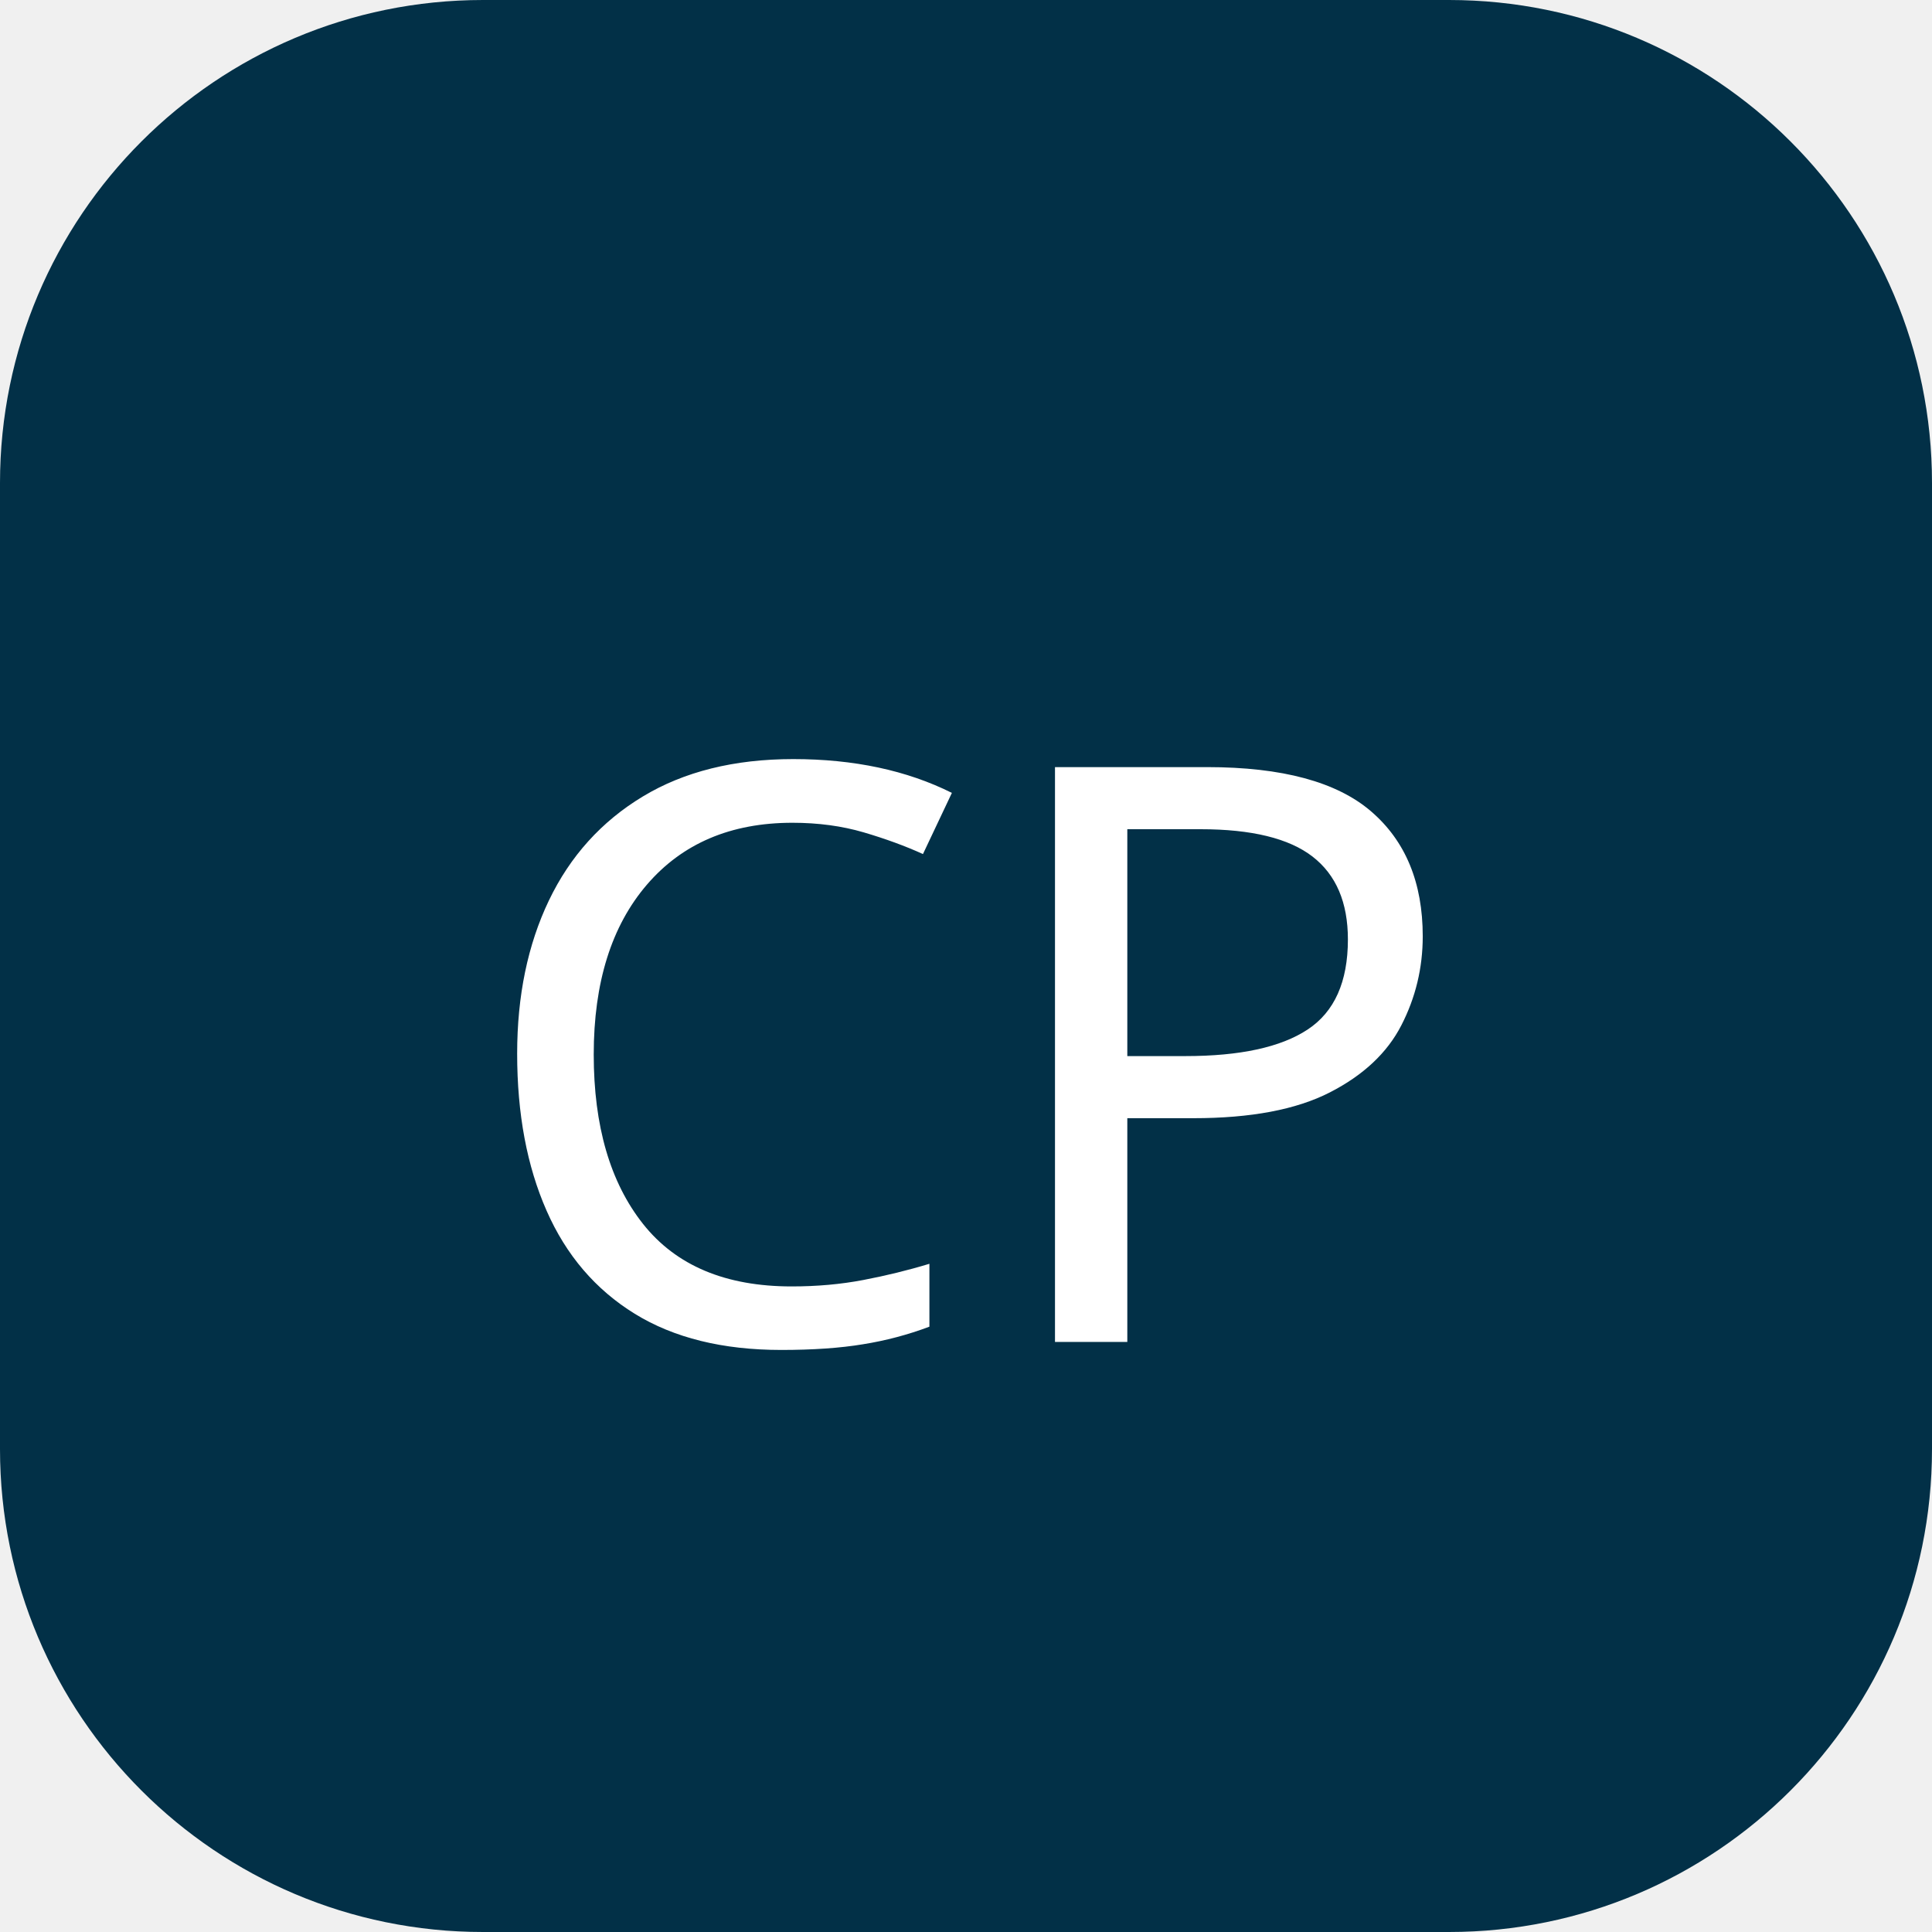
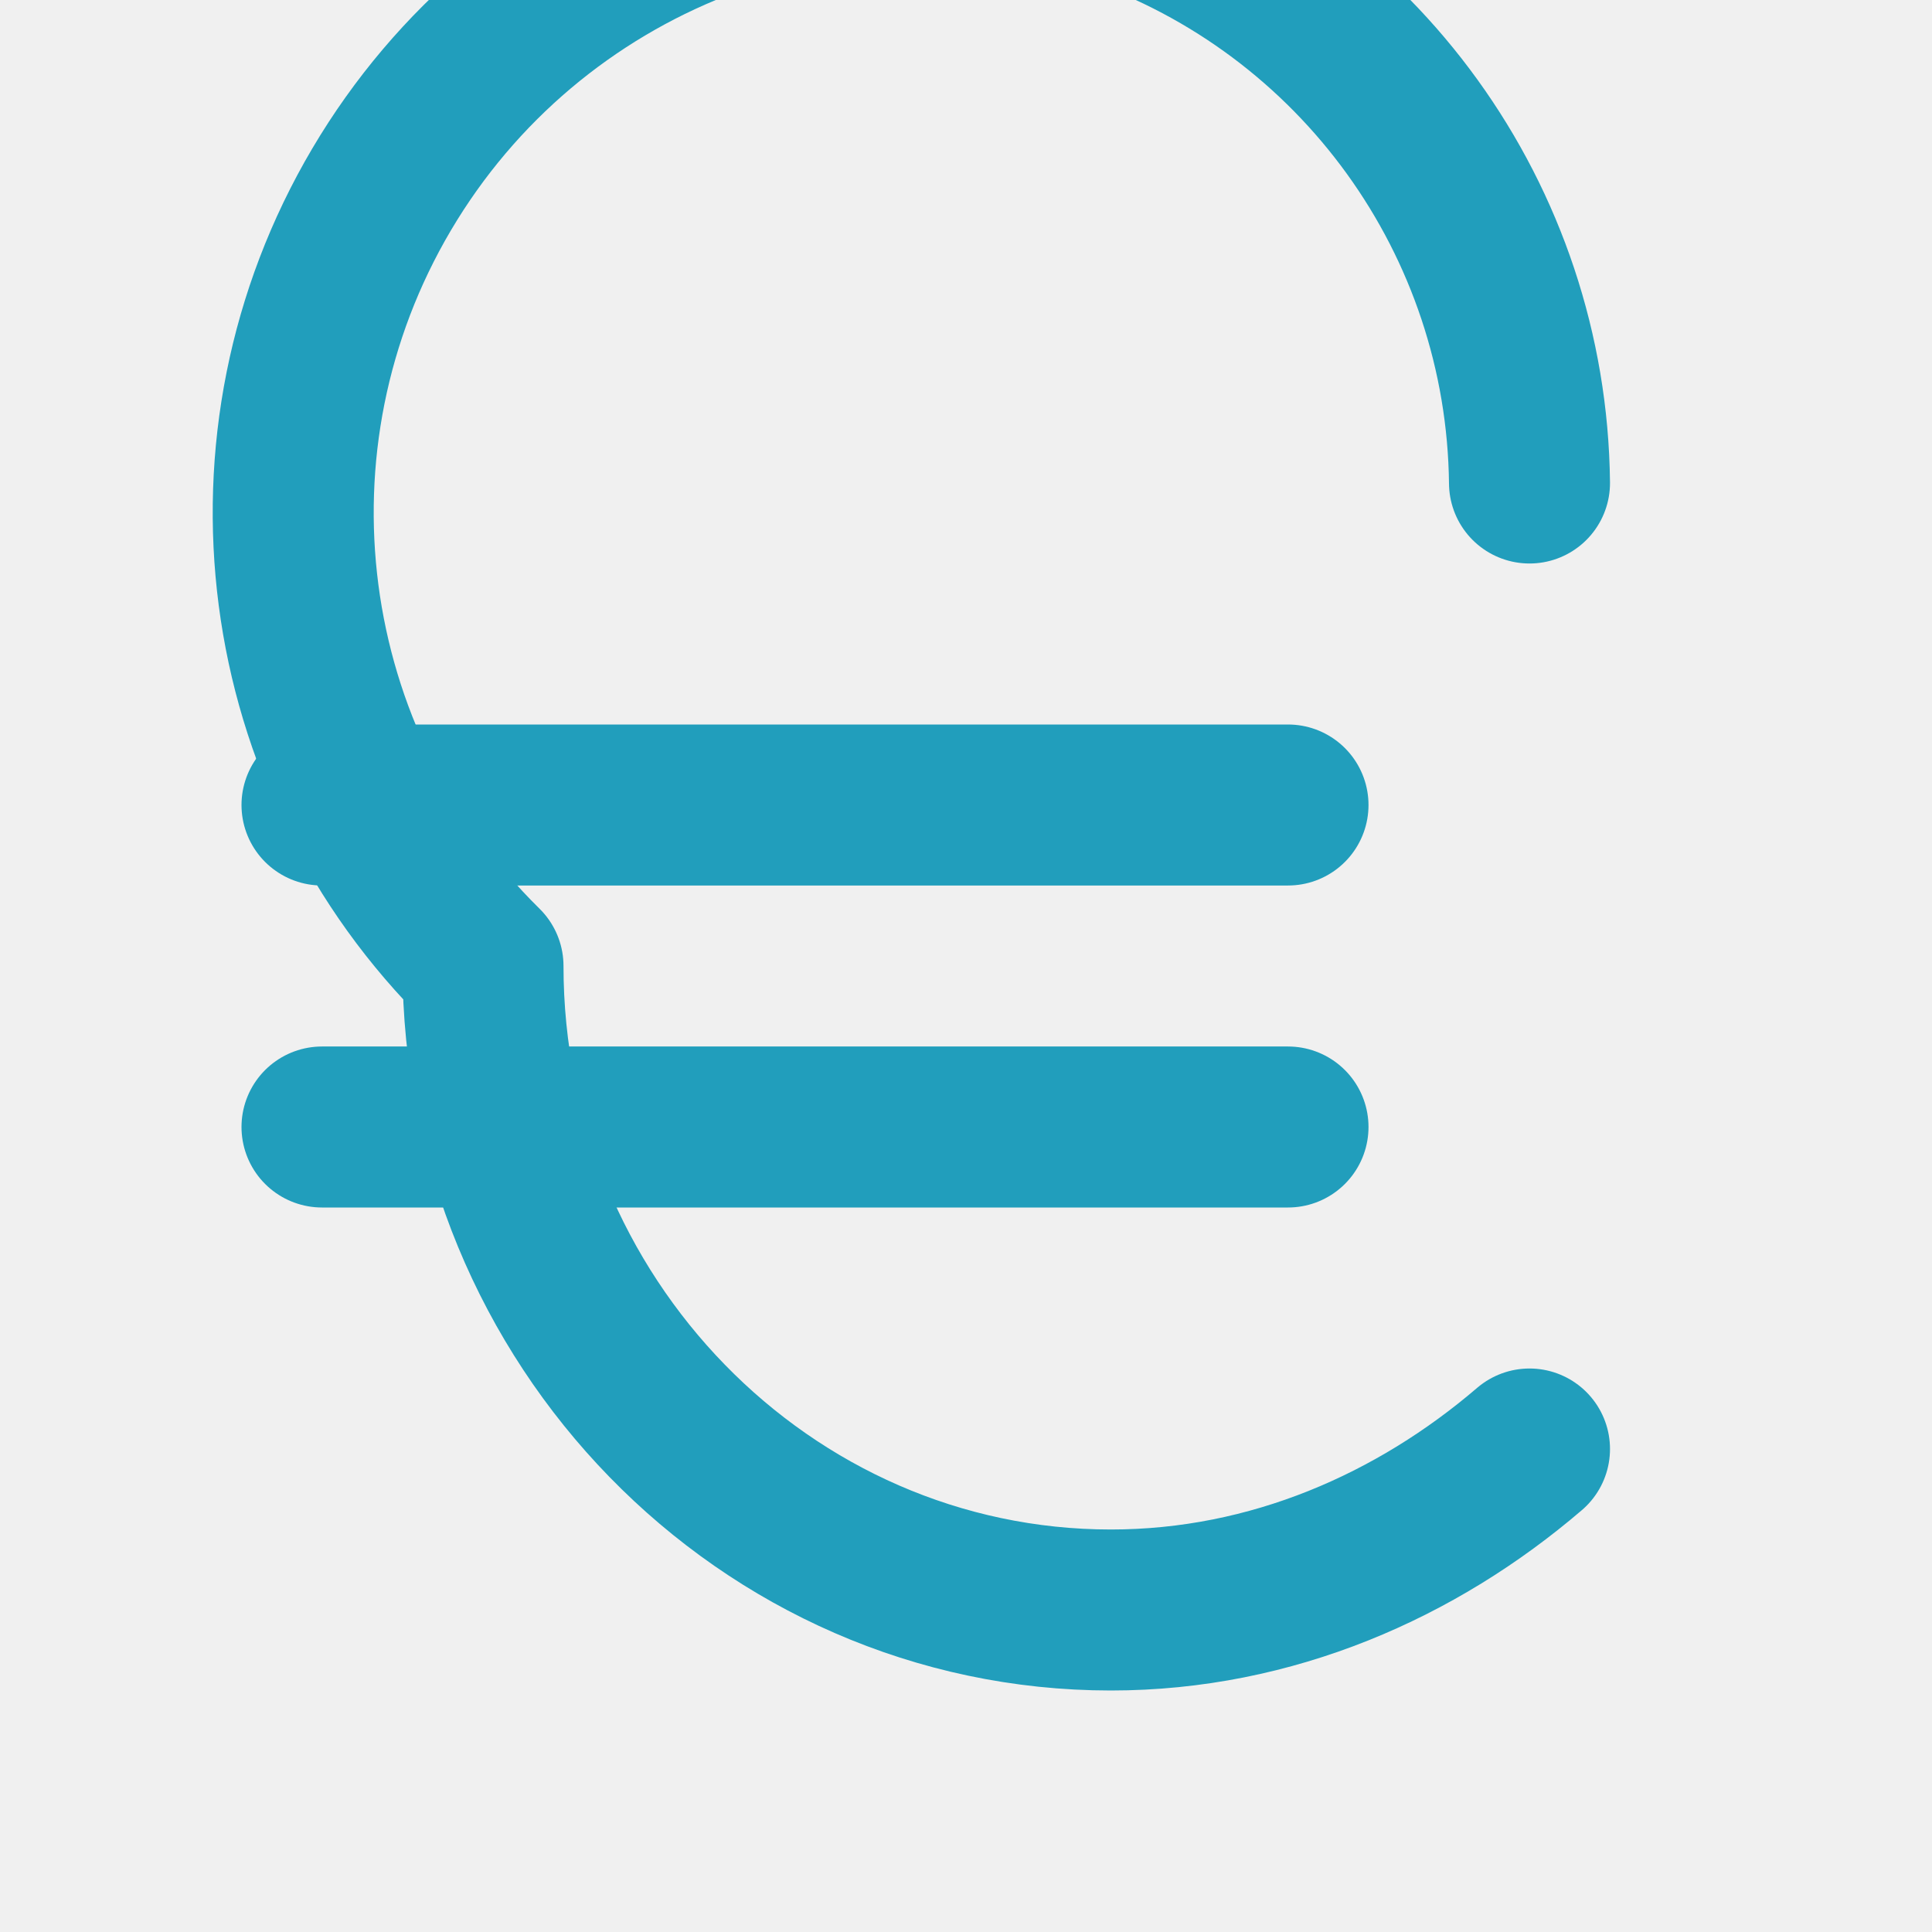
- <svg xmlns="http://www.w3.org/2000/svg" viewBox="0 0 192 192" width="192" height="192">
-   <rect width="192" height="192" rx="48" fill="#023047" />
-   <text x="50%" y="55%" dominant-baseline="middle" text-anchor="middle" font-family="sans-serif" font-size="80" fill="#fff">CP</text>
+ <svg xmlns="http://www.w3.org/2000/svg" width="192" height="192" viewBox="0 0 24 24" fill="none" stroke="#219ebc" stroke-width="2" stroke-linecap="round" stroke-linejoin="round" class="lucide lucide-euro">
+   <path d="M4 10h12" />
+   <path d="M4 14h12" />
+   <path d="M19 6a7.7 7.7 0 0 0-5.2-7.2A7.9 7.9 0 0 0 6 12c0 4.4 3.5 8 7.8 8 2 0 3.8-.8 5.2-2" />
</svg>
